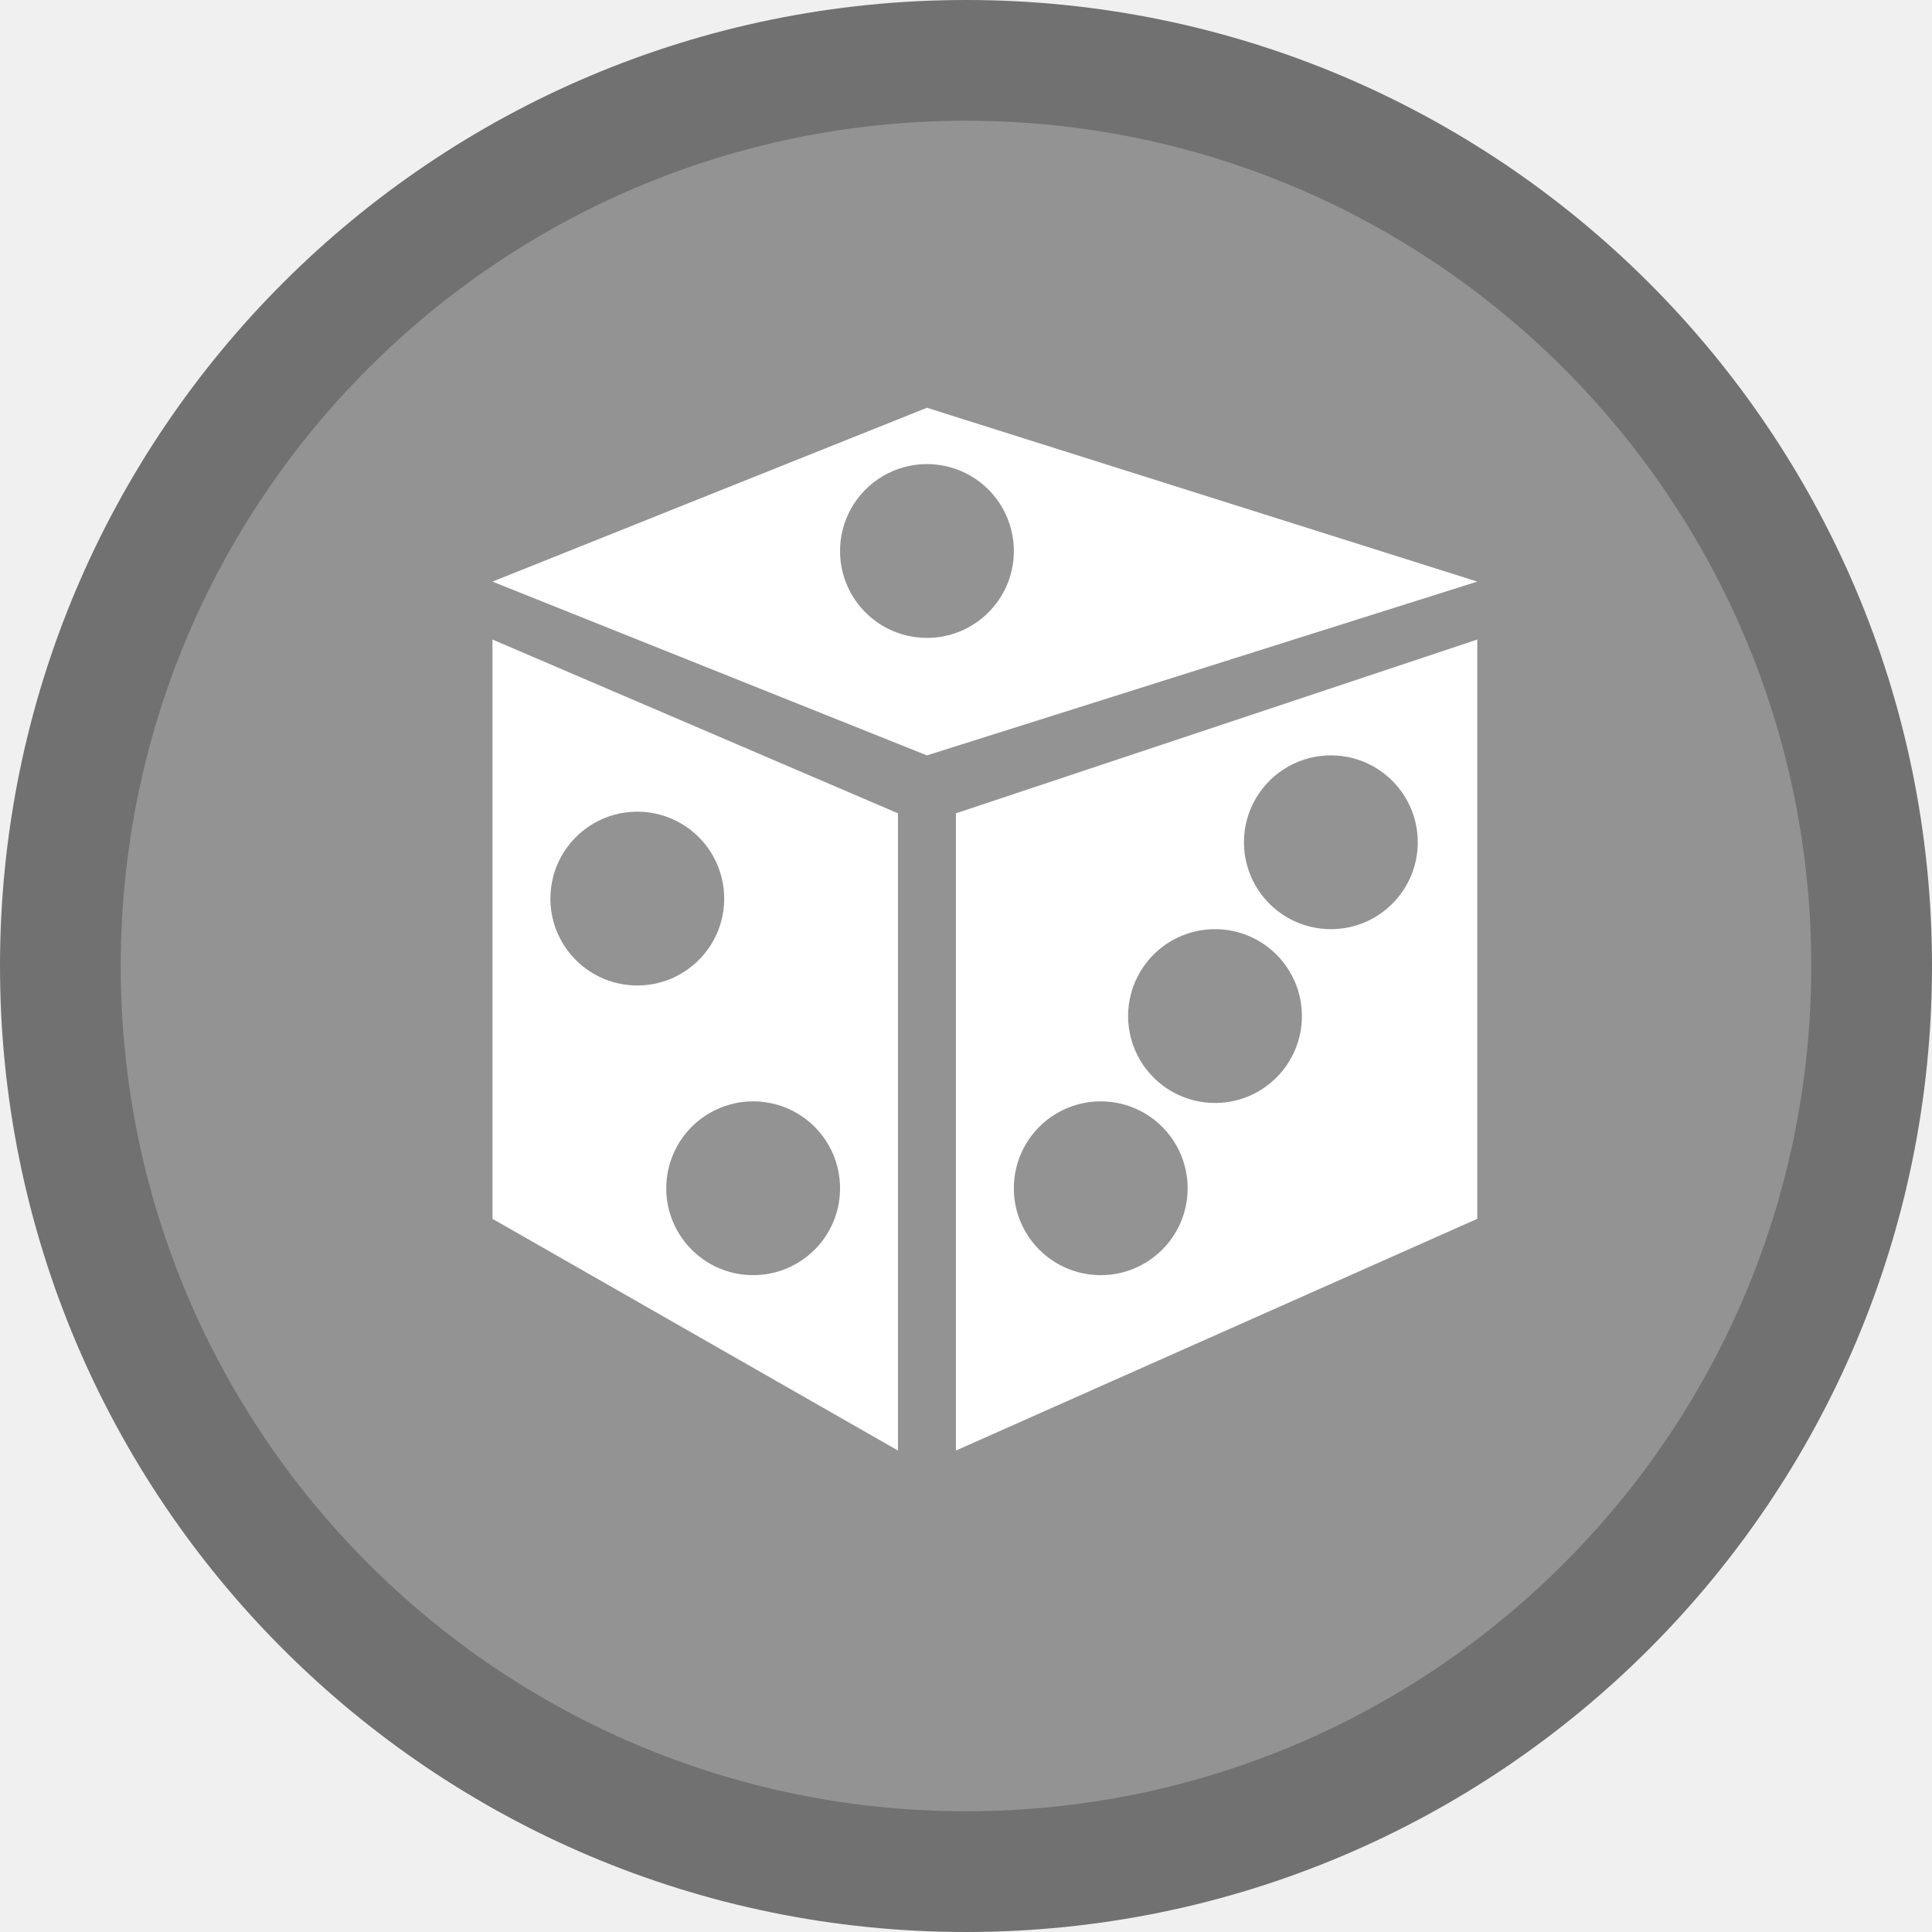
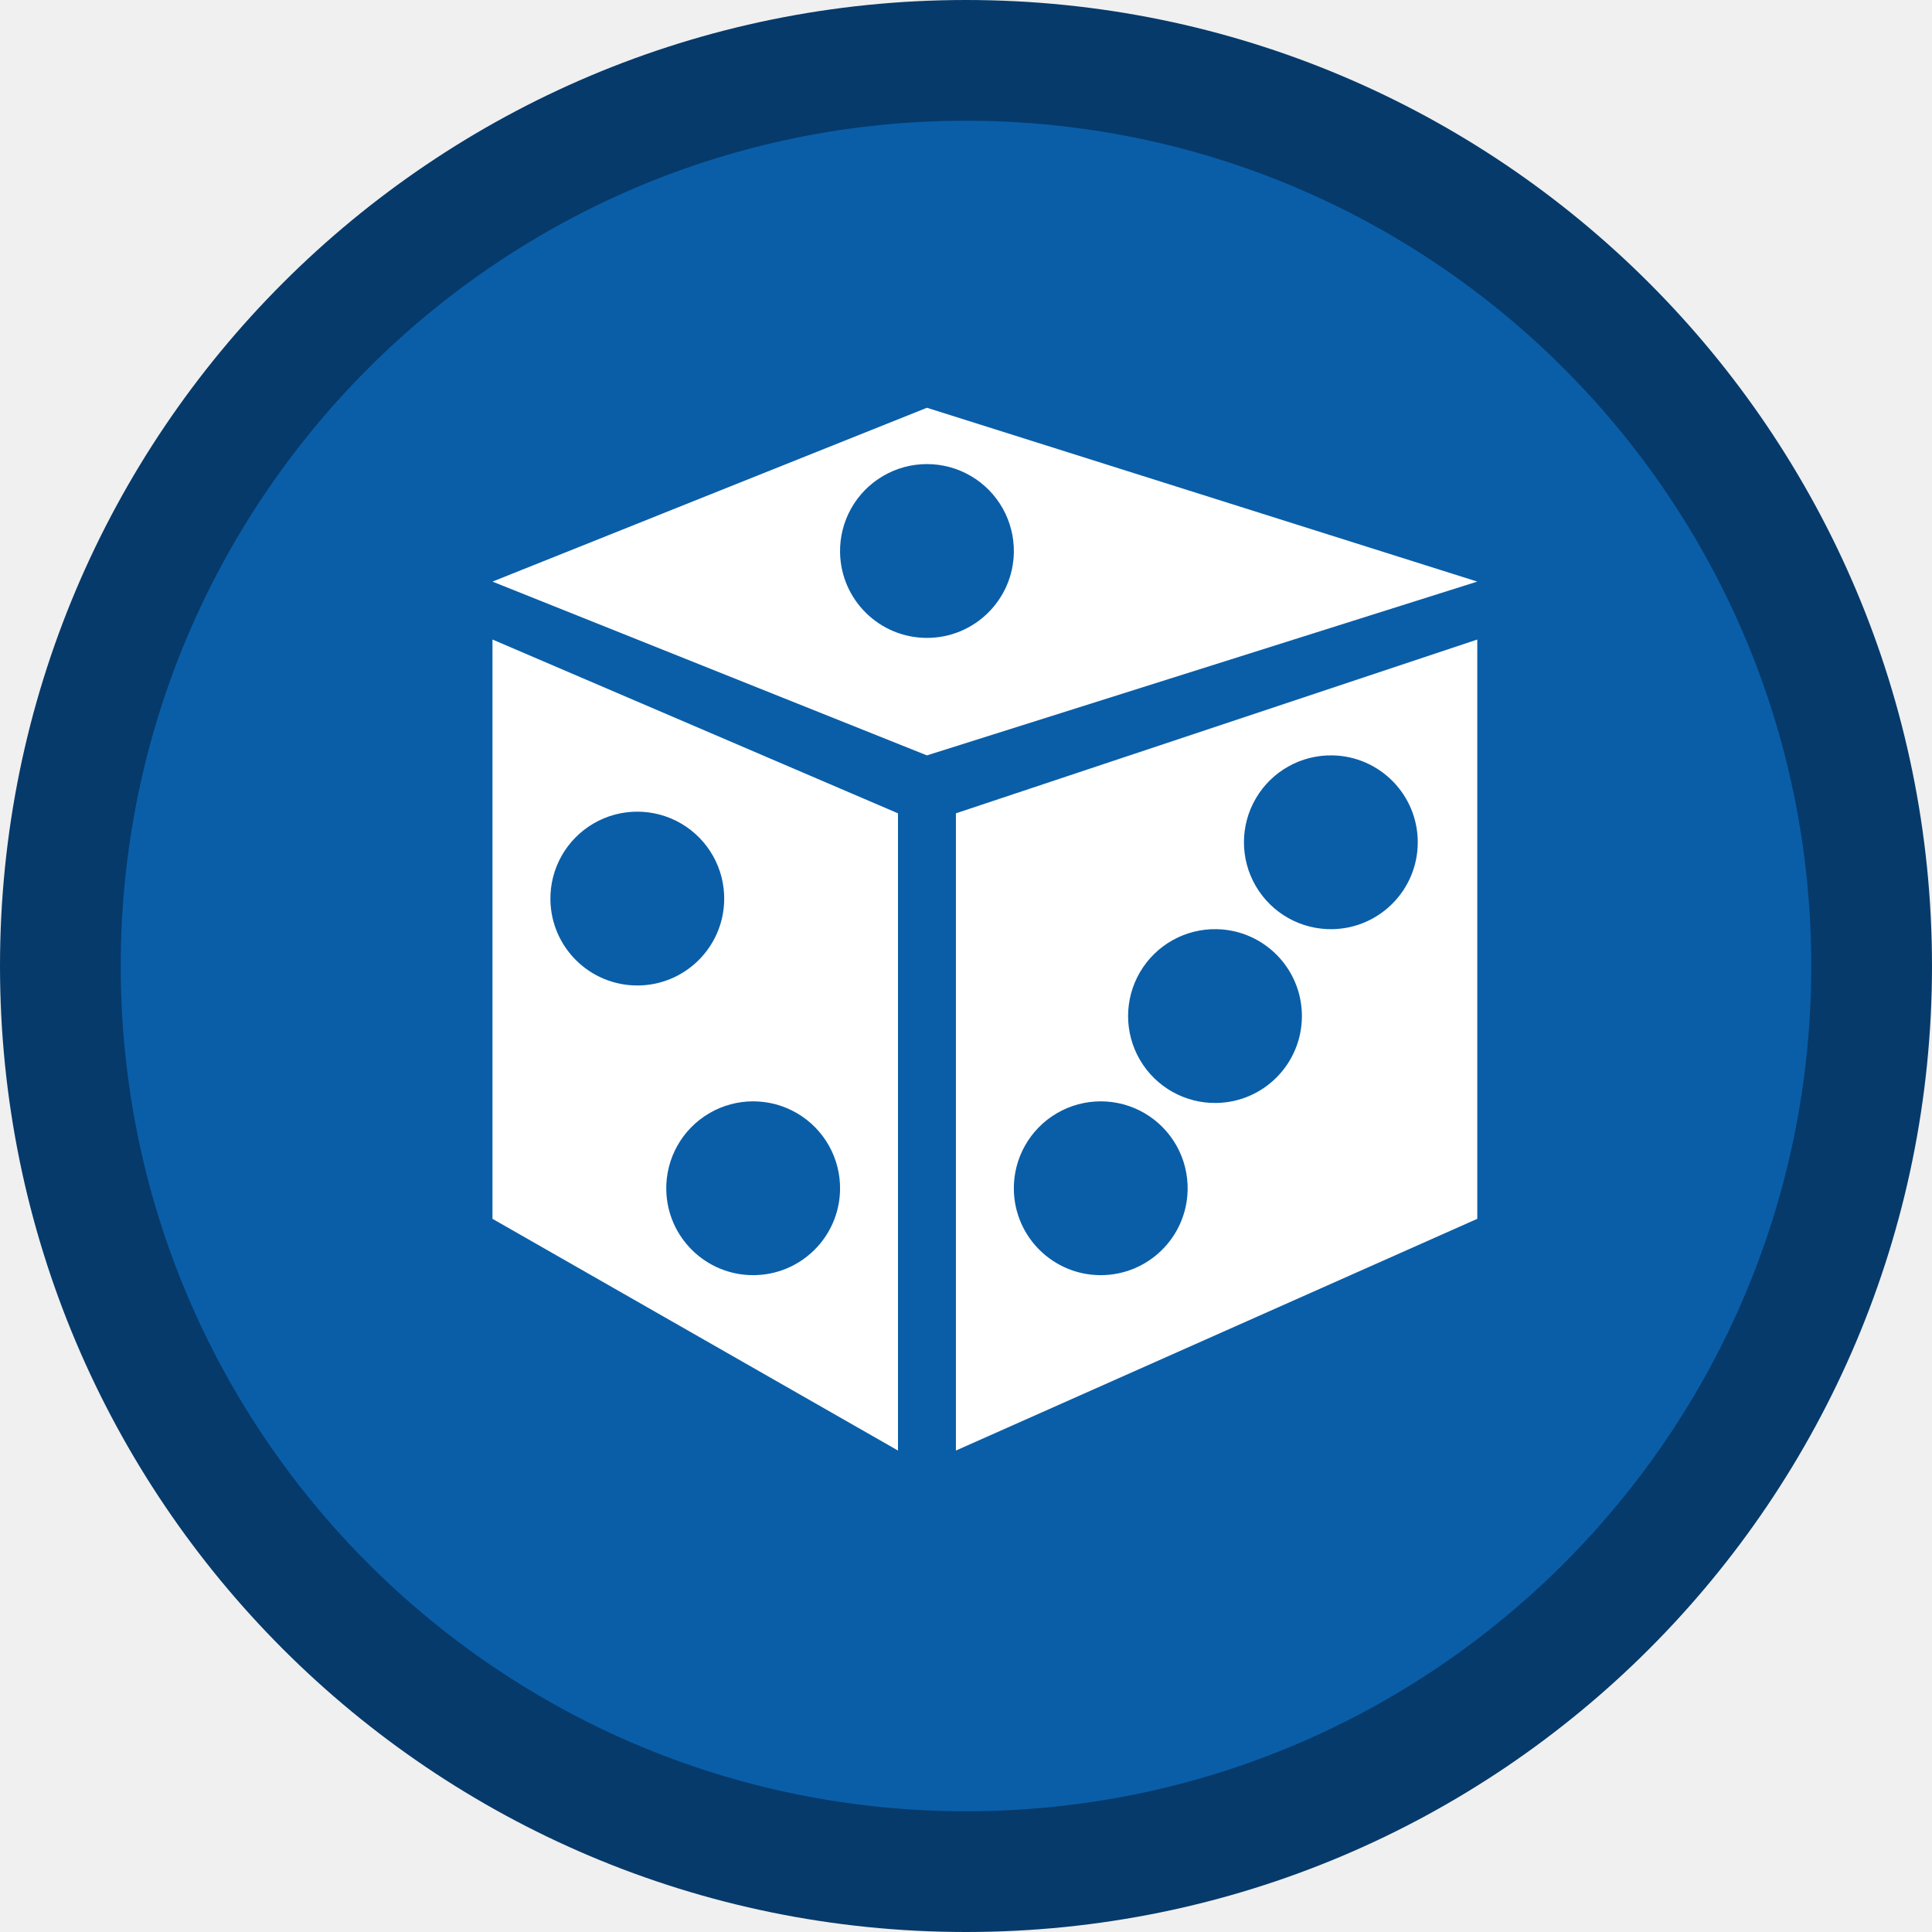
<svg xmlns="http://www.w3.org/2000/svg" viewBox="0 0 64 64" width="64" height="64" version="1.1" id="svg1" xml:space="preserve">
  <defs id="defs1" />
-   <circle cx="32" cy="32" r="30" fill="#939393" stroke="#717171" stroke-width="4" id="circle1" />
+   <circle cx="32" cy="32" r="30" fill="#0A5EA8" stroke="#063A6B" stroke-width="4" id="circle1" />
  <path d="M 31.666,26.942 V 48.051 L 48.937,40.375 V 21.185 Z m 12.474,3.838 a 2.879,2.879 0 1 1 0,-5.757 2.879,2.879 0 0 1 0,5.757 z m -3.838,5.757 a 2.879,2.879 0 1 1 0,-5.757 2.879,2.879 0 0 1 0,5.757 z m -6.717,2.879 a 2.879,2.879 0 1 1 5.757,0 2.879,2.879 0 0 1 -5.757,0 z M 16.314,21.185 v 19.19 l 13.433,7.676 V 26.942 Z m 5.757,18.231 a 2.879,2.879 0 1 1 5.757,0 2.879,2.879 0 0 1 -5.757,0 z M 18.233,29.82 a 2.879,2.879 0 1 1 5.757,0 2.879,2.879 0 0 1 -5.757,0 z M 16.314,19.266 30.706,25.023 48.937,19.266 30.706,13.508 Z m 11.514,-0.96 a 2.879,2.879 0 1 1 5.757,0 2.879,2.879 0 0 1 -5.757,0 z" id="path1" style="fill:#ffffff;stroke-width:1.919" />
</svg>
